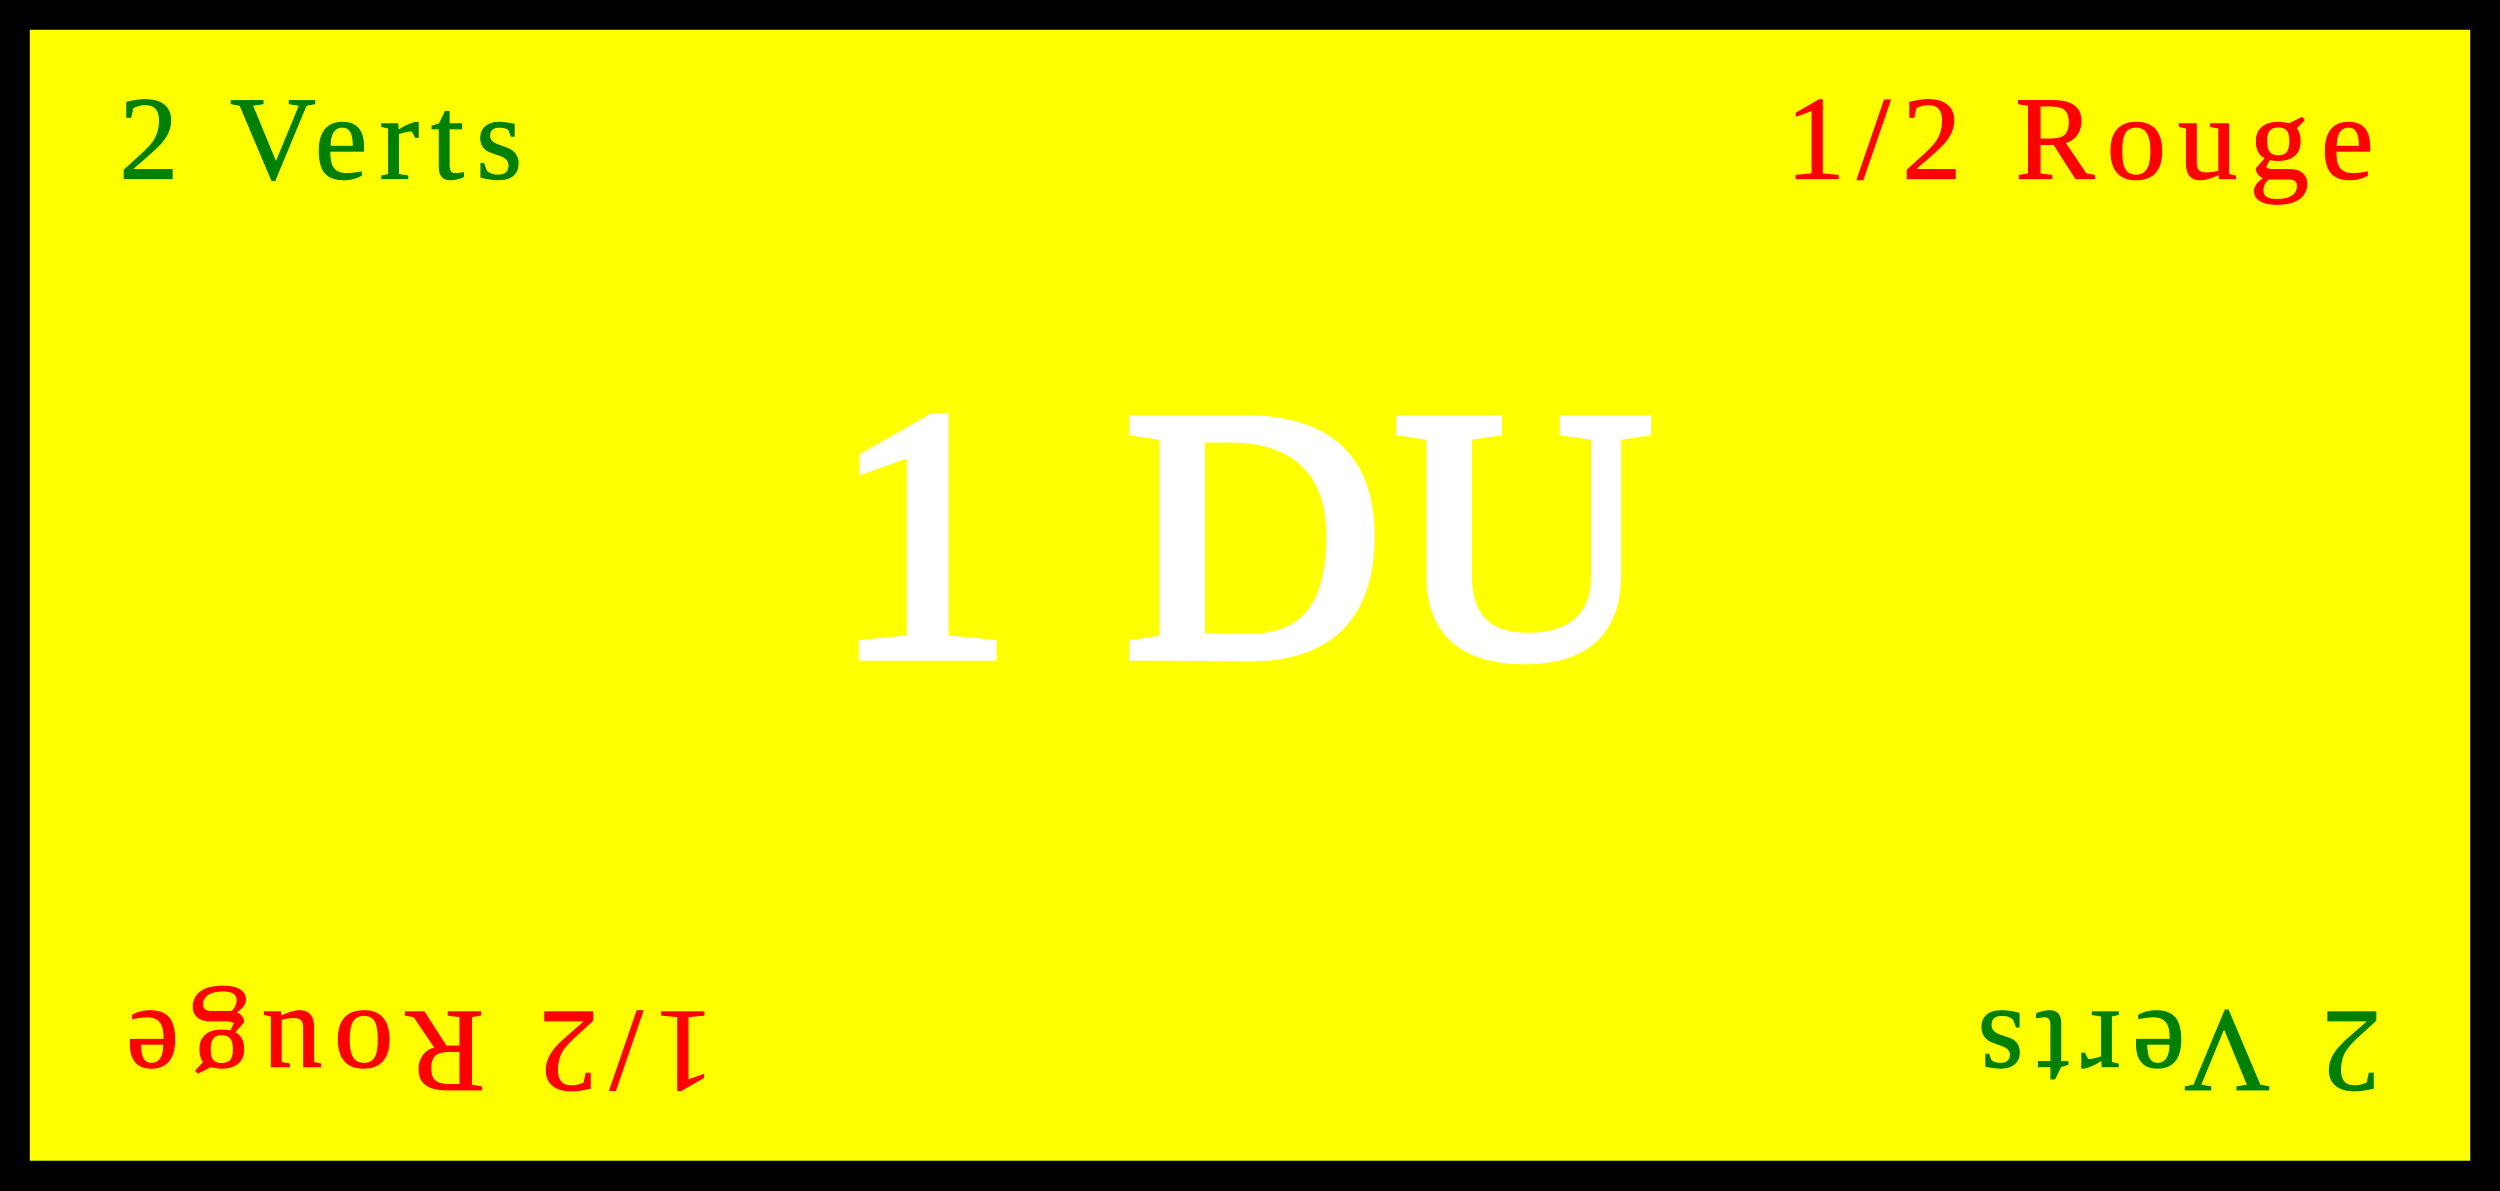
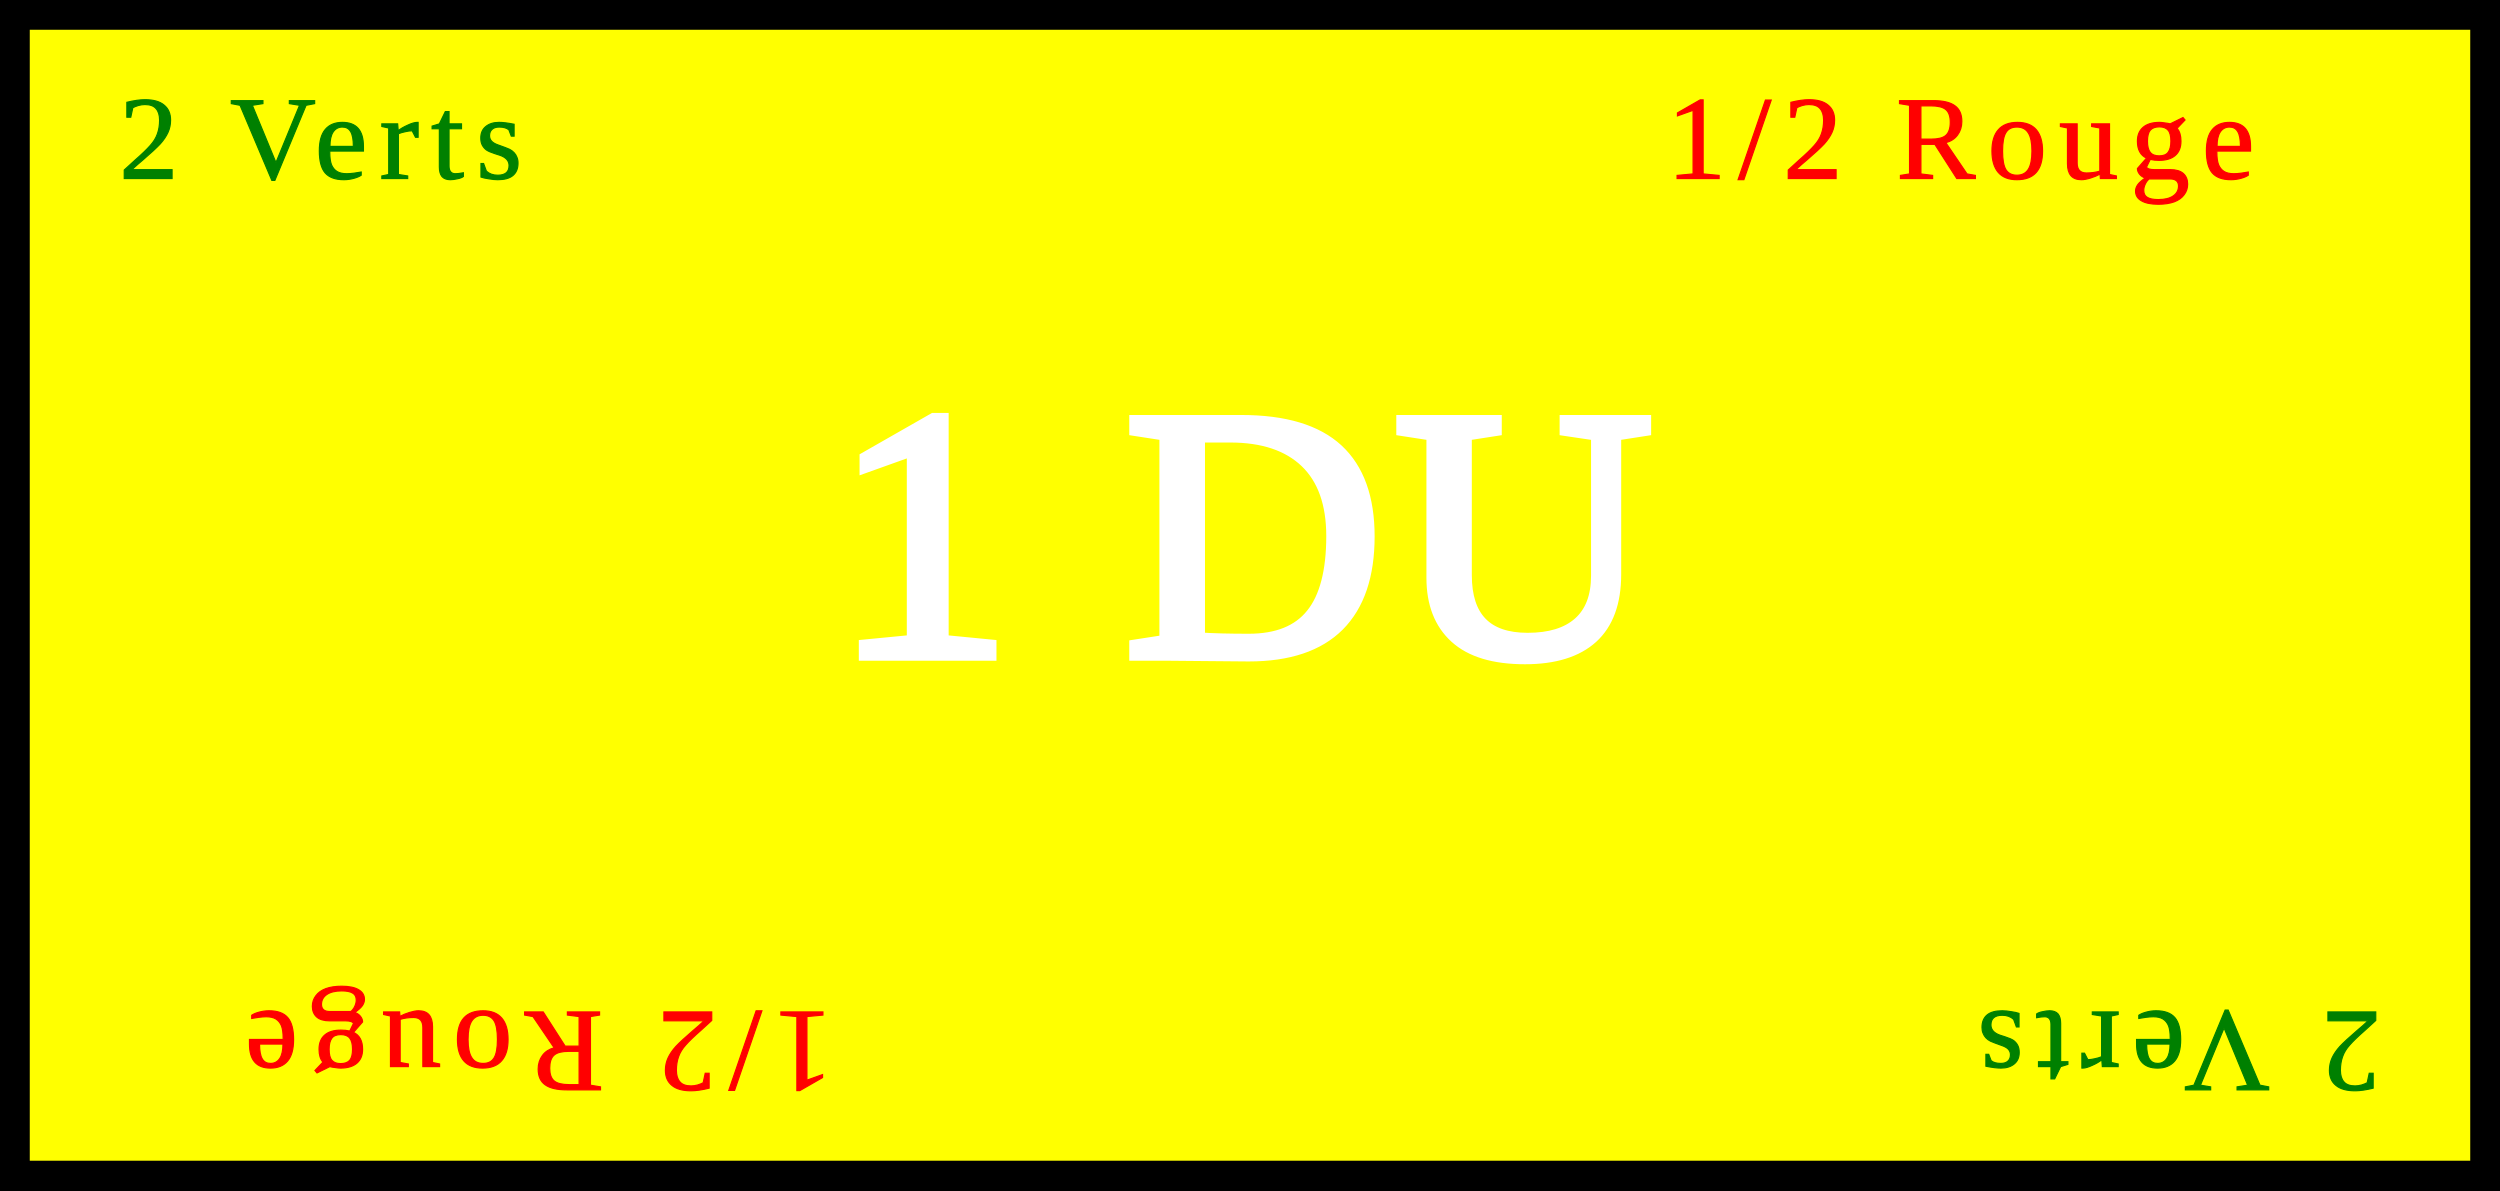
<svg xmlns="http://www.w3.org/2000/svg" width="210" height="100" xml:lang="fr">
  <rect x="0" y="0" width="210" height="100" style="fill:yellow;stroke:black;stroke-width:5px;" />
  <text x="10" y="15" style="font-size:10; letter-spacing:1; fill:green; fill-opacity:1; stroke:green; stroke-width:0.1;">2 Verts</text>
-   <text x="150" y="15" style="font-size:10; letter-spacing:1; fill:red; fill-opacity:1; stroke:red; stroke-width:0.1;">1/2 Rouge</text>
+   <text x="140" y="15" style="font-size:10; letter-spacing:1; fill:red; fill-opacity:1; stroke:red; stroke-width:0.1;">1/2 Rouge</text>
  <text x="70" y="55" style="font-size:30; letter-spacing:1; fill:white; fill-opacity:1; stroke:white; stroke-width:1;">1 DU</text>
  <g transform="translate(0,0) rotate(180 105 50)">
    <text x="10" y="15" style="font-size:10; letter-spacing:1; fill:green; fill-opacity:1; stroke:green; stroke-width:0.1;">2 Verts</text>
-     <text x="150" y="15" style="font-size:10; letter-spacing:1; fill:red; fill-opacity:1; stroke:red; stroke-width:0.1;">1/2 Rouge</text>
+     <text x="140" y="15" style="font-size:10; letter-spacing:1; fill:red; fill-opacity:1; stroke:red; stroke-width:0.1;">1/2 Rouge</text>
  </g>
</svg>
